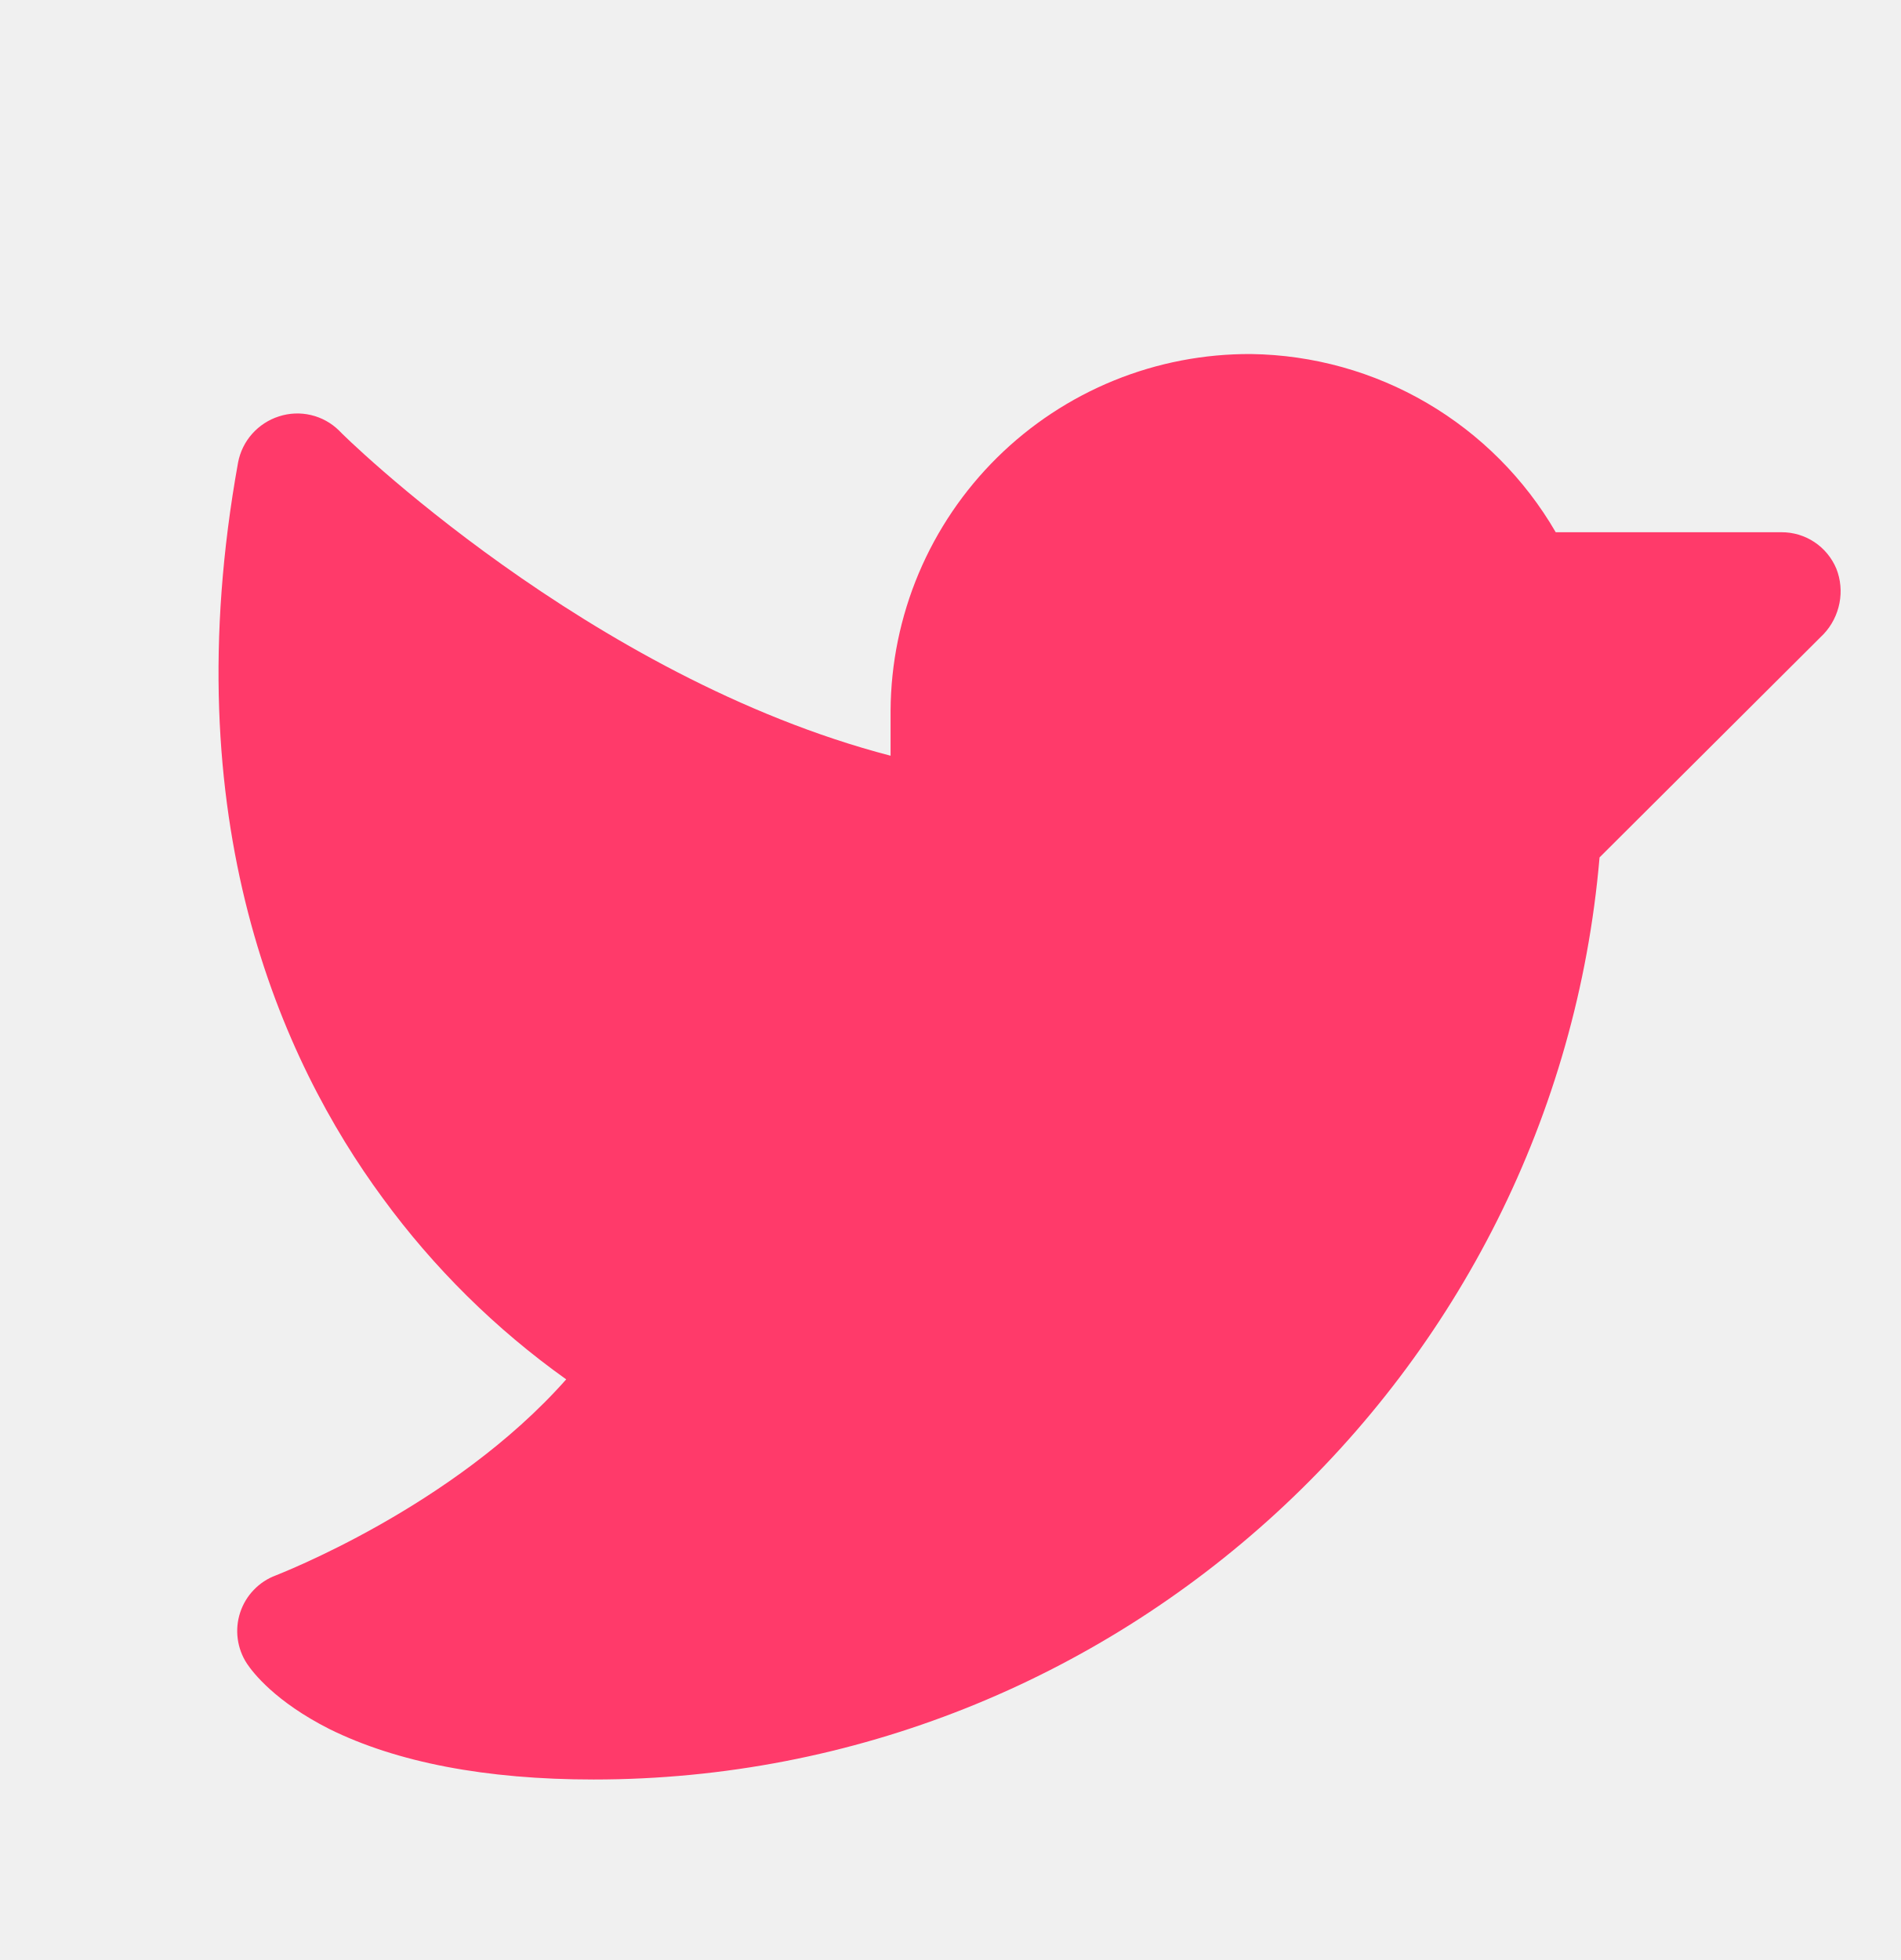
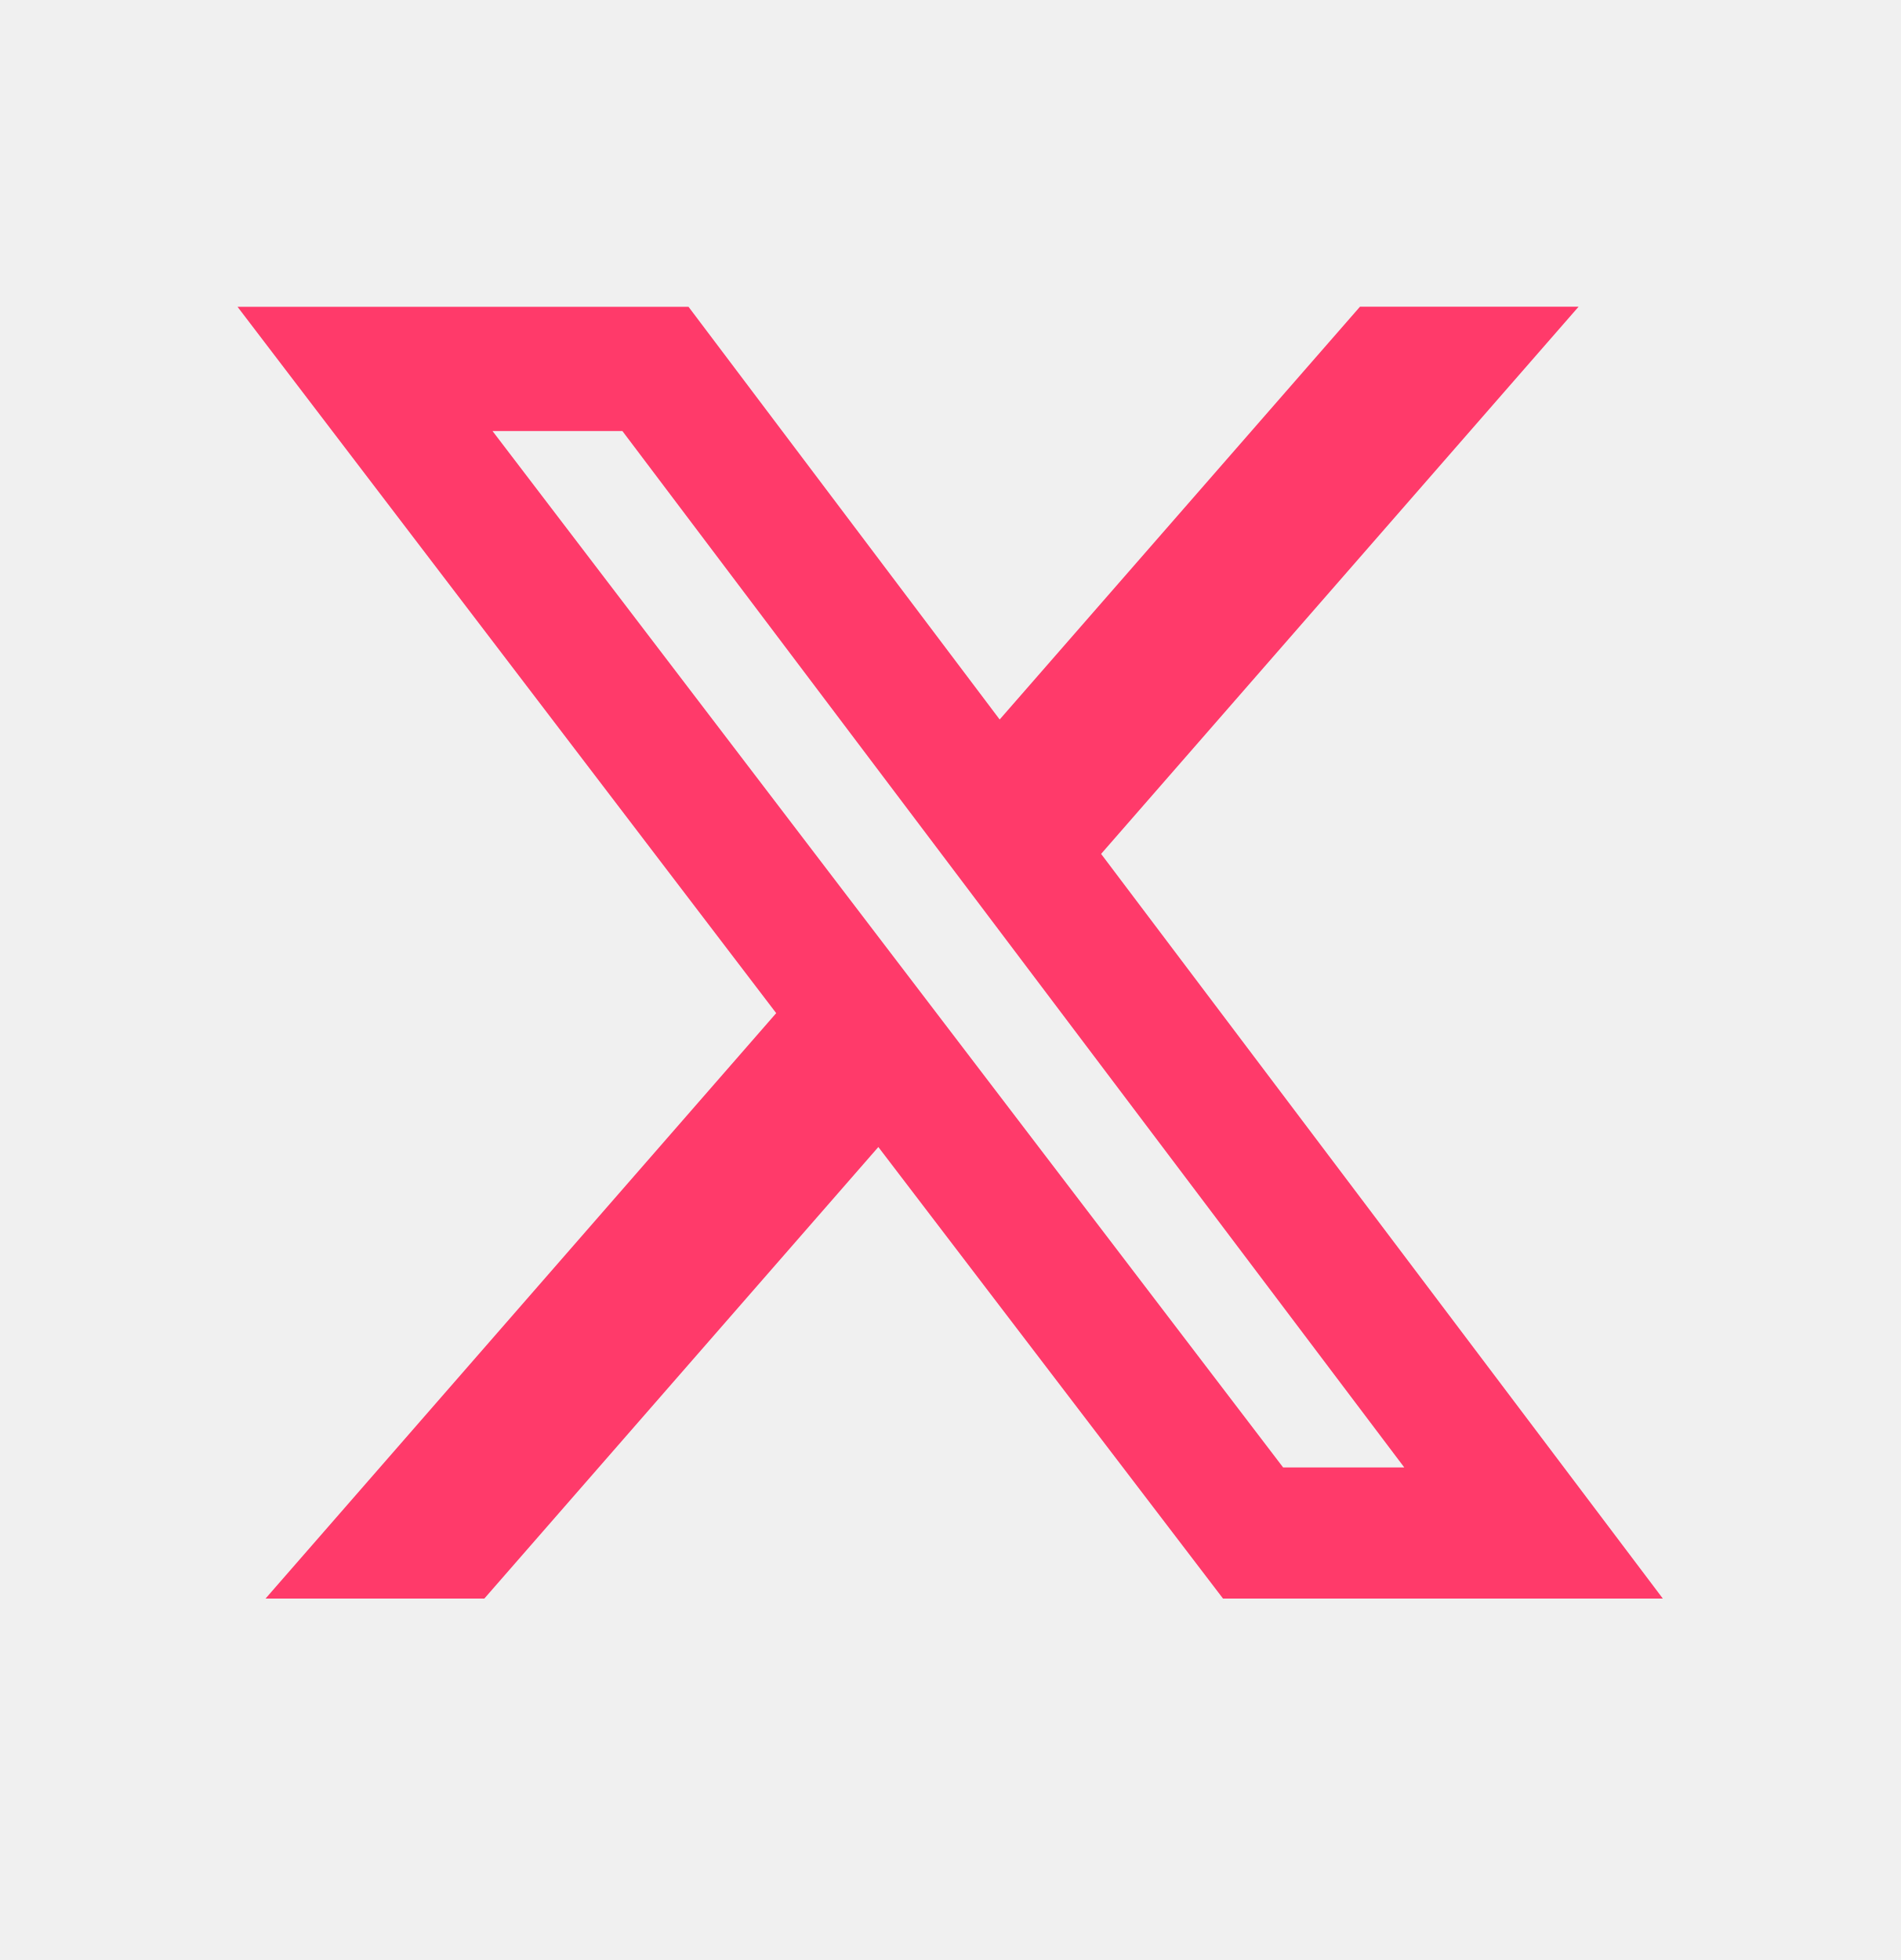
<svg xmlns="http://www.w3.org/2000/svg" width="32" height="33" viewBox="0 0 32 33" fill="none">
-   <path d="M30.709 10.674L26.934 14.436C26.184 23.174 18.809 29.961 9.996 29.961C8.184 29.961 6.684 29.674 5.546 29.111C4.634 28.649 4.259 28.161 4.159 28.011C4.076 27.885 4.023 27.743 4.003 27.593C3.983 27.444 3.997 27.293 4.044 27.15C4.091 27.007 4.169 26.876 4.274 26.768C4.378 26.659 4.505 26.576 4.646 26.524C4.671 26.511 7.621 25.386 9.534 23.224C8.348 22.379 7.305 21.349 6.446 20.174C4.734 17.849 2.921 13.811 4.009 7.786C4.043 7.607 4.125 7.44 4.246 7.304C4.367 7.168 4.523 7.066 4.696 7.011C4.871 6.954 5.057 6.946 5.236 6.988C5.415 7.03 5.578 7.12 5.709 7.249C5.746 7.299 9.909 11.399 14.996 12.724V11.961C15.001 11.168 15.162 10.384 15.47 9.653C15.778 8.923 16.227 8.26 16.791 7.703C17.355 7.146 18.024 6.705 18.758 6.406C19.492 6.107 20.279 5.956 21.071 5.961C22.112 5.976 23.131 6.26 24.029 6.786C24.927 7.312 25.674 8.061 26.196 8.961H29.996C30.194 8.96 30.387 9.018 30.552 9.127C30.716 9.236 30.845 9.392 30.921 9.574C30.994 9.758 31.012 9.96 30.974 10.154C30.936 10.349 30.845 10.529 30.709 10.674Z" fill="#FF3A6A" />
+   <mask id="mask0_37354_127264" style="mask-type:luminance" maskUnits="userSpaceOnUse" x="4" y="4" width="24" height="25">
+     <path d="M4 4.039H28V28.039H4V4.039Z" fill="white" />
+   </mask>
+   <g mask="url(#mask0_37354_127264)">
+     <path d="M22.9 5.164H26.581L18.541 14.377L28 26.915H20.594L14.79 19.312L8.155 26.915H4.471L13.07 17.058L4 5.166H11.594L16.833 12.114L22.9 5.164ZM21.606 24.707H23.646L10.48 7.257H8.293L21.606 24.707Z" fill="#FF3A6A" />
+   </g>
</svg>
